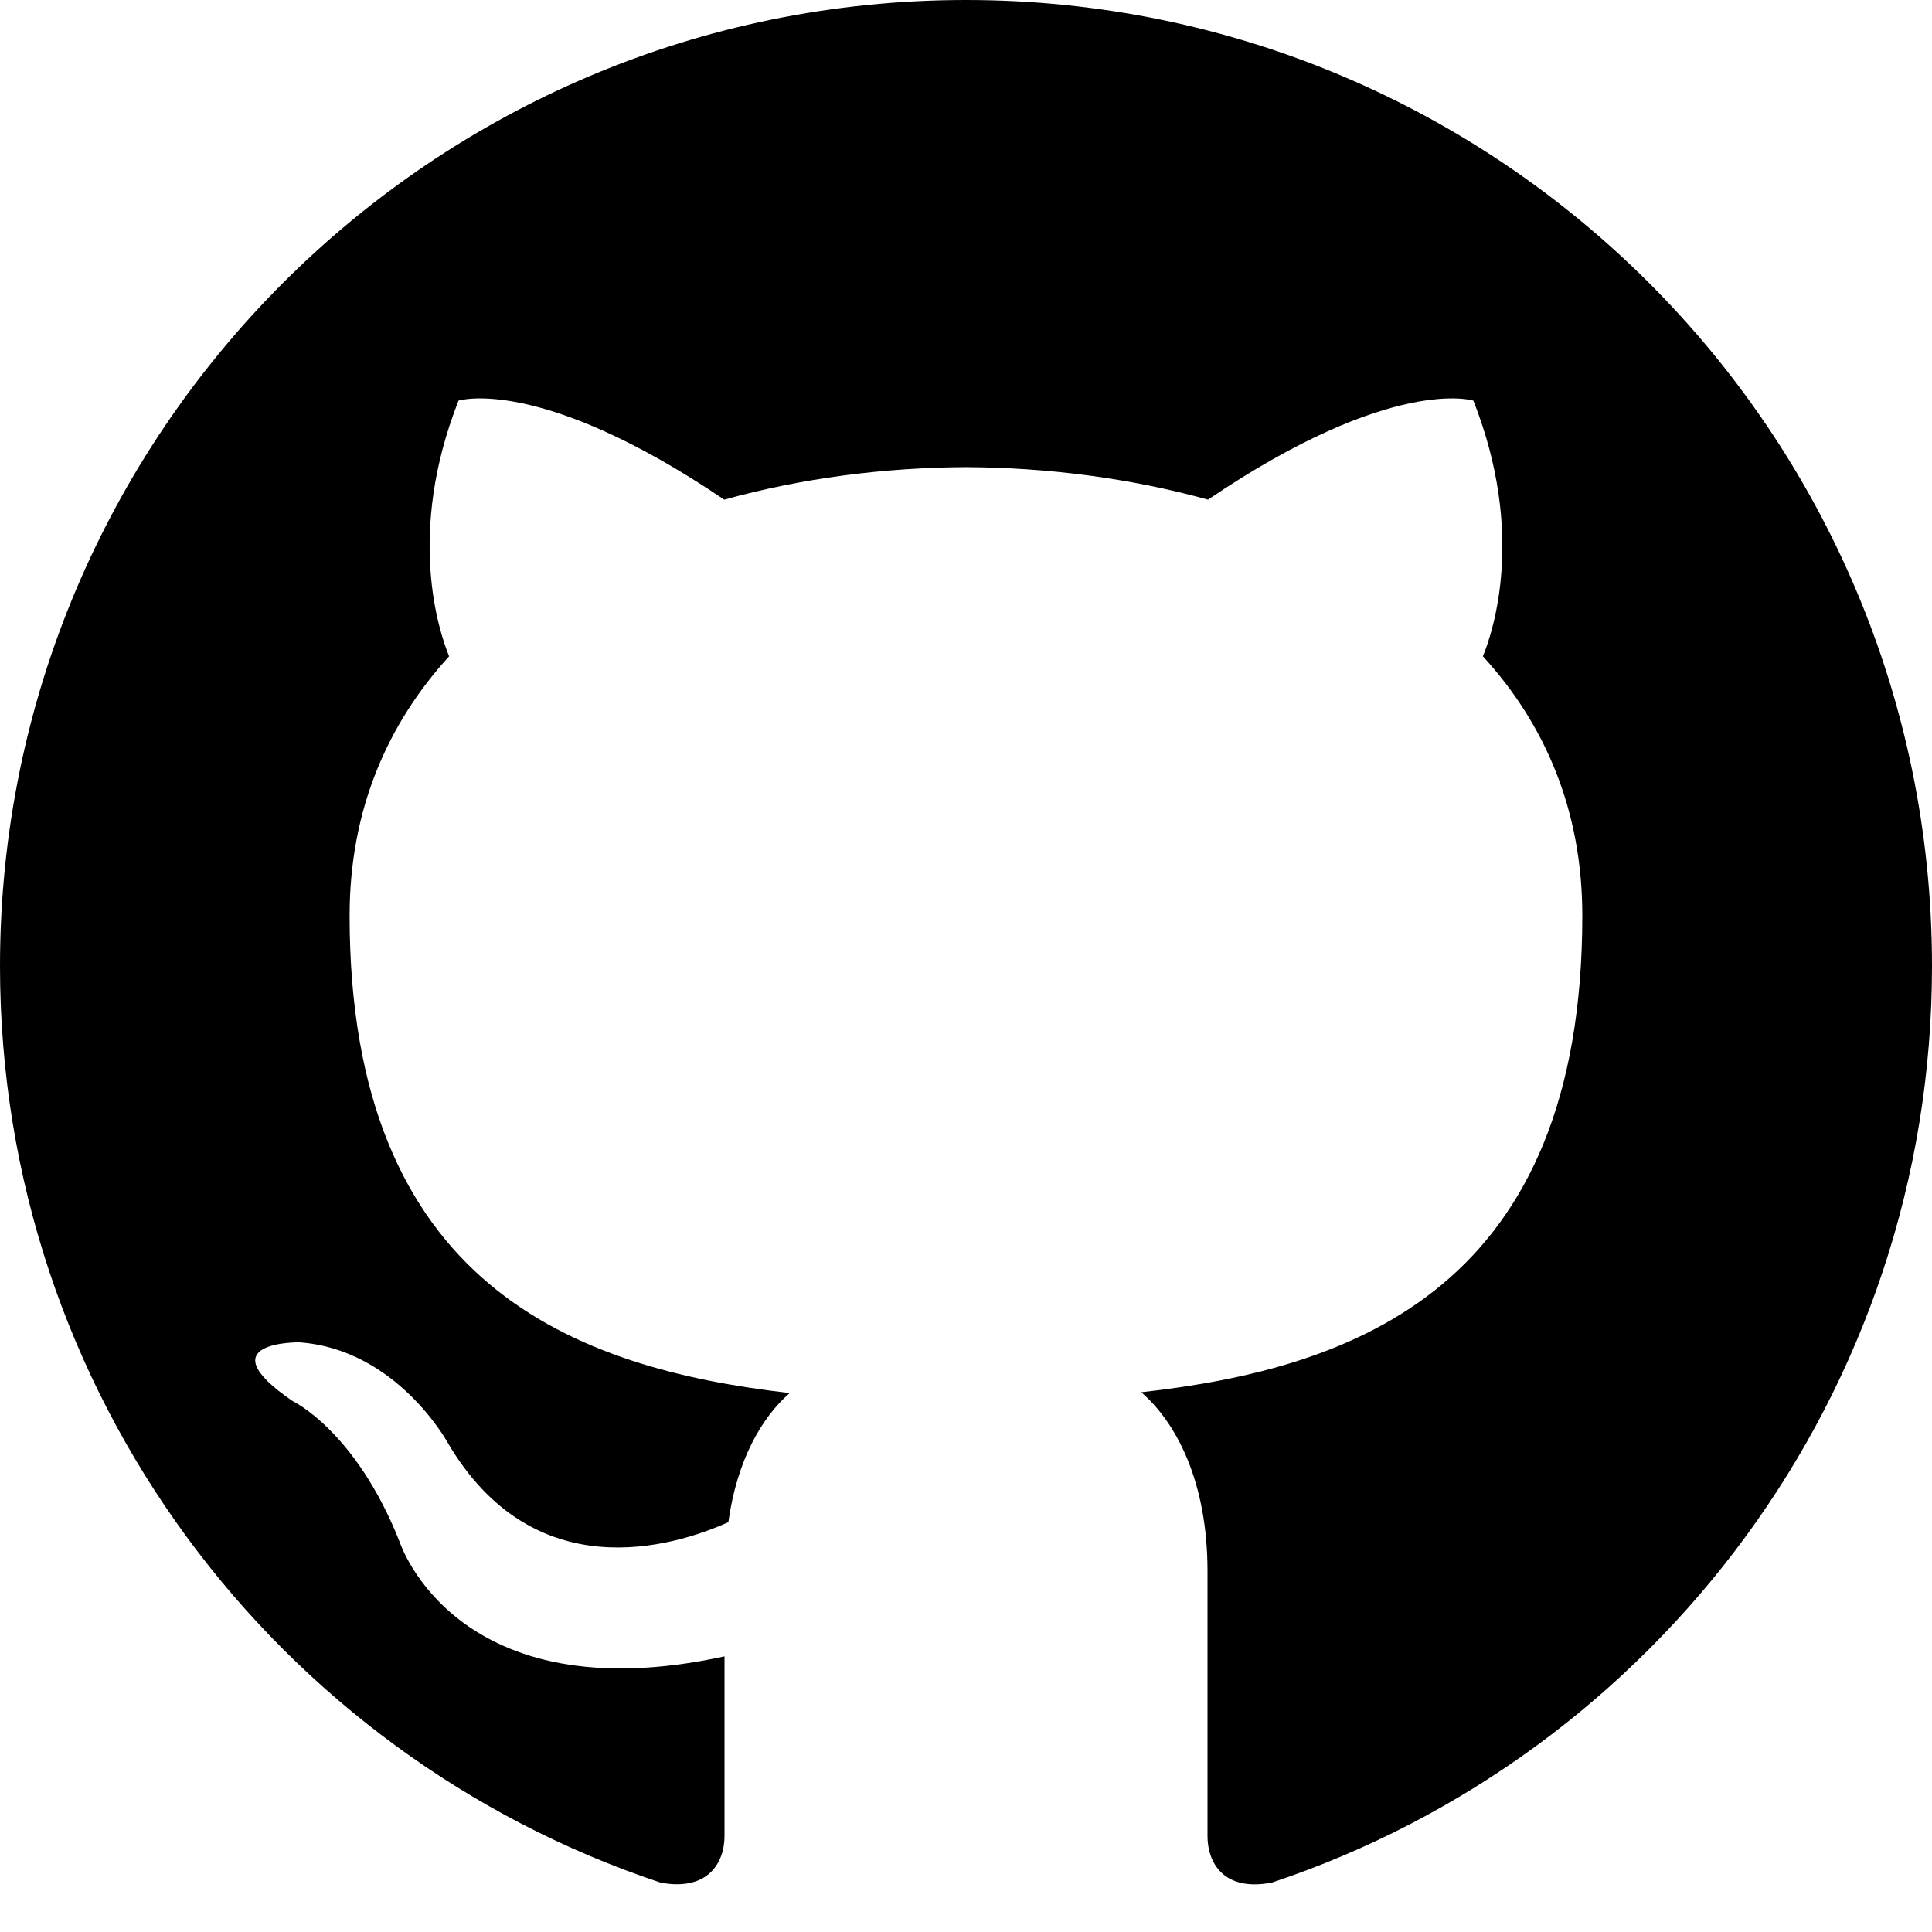
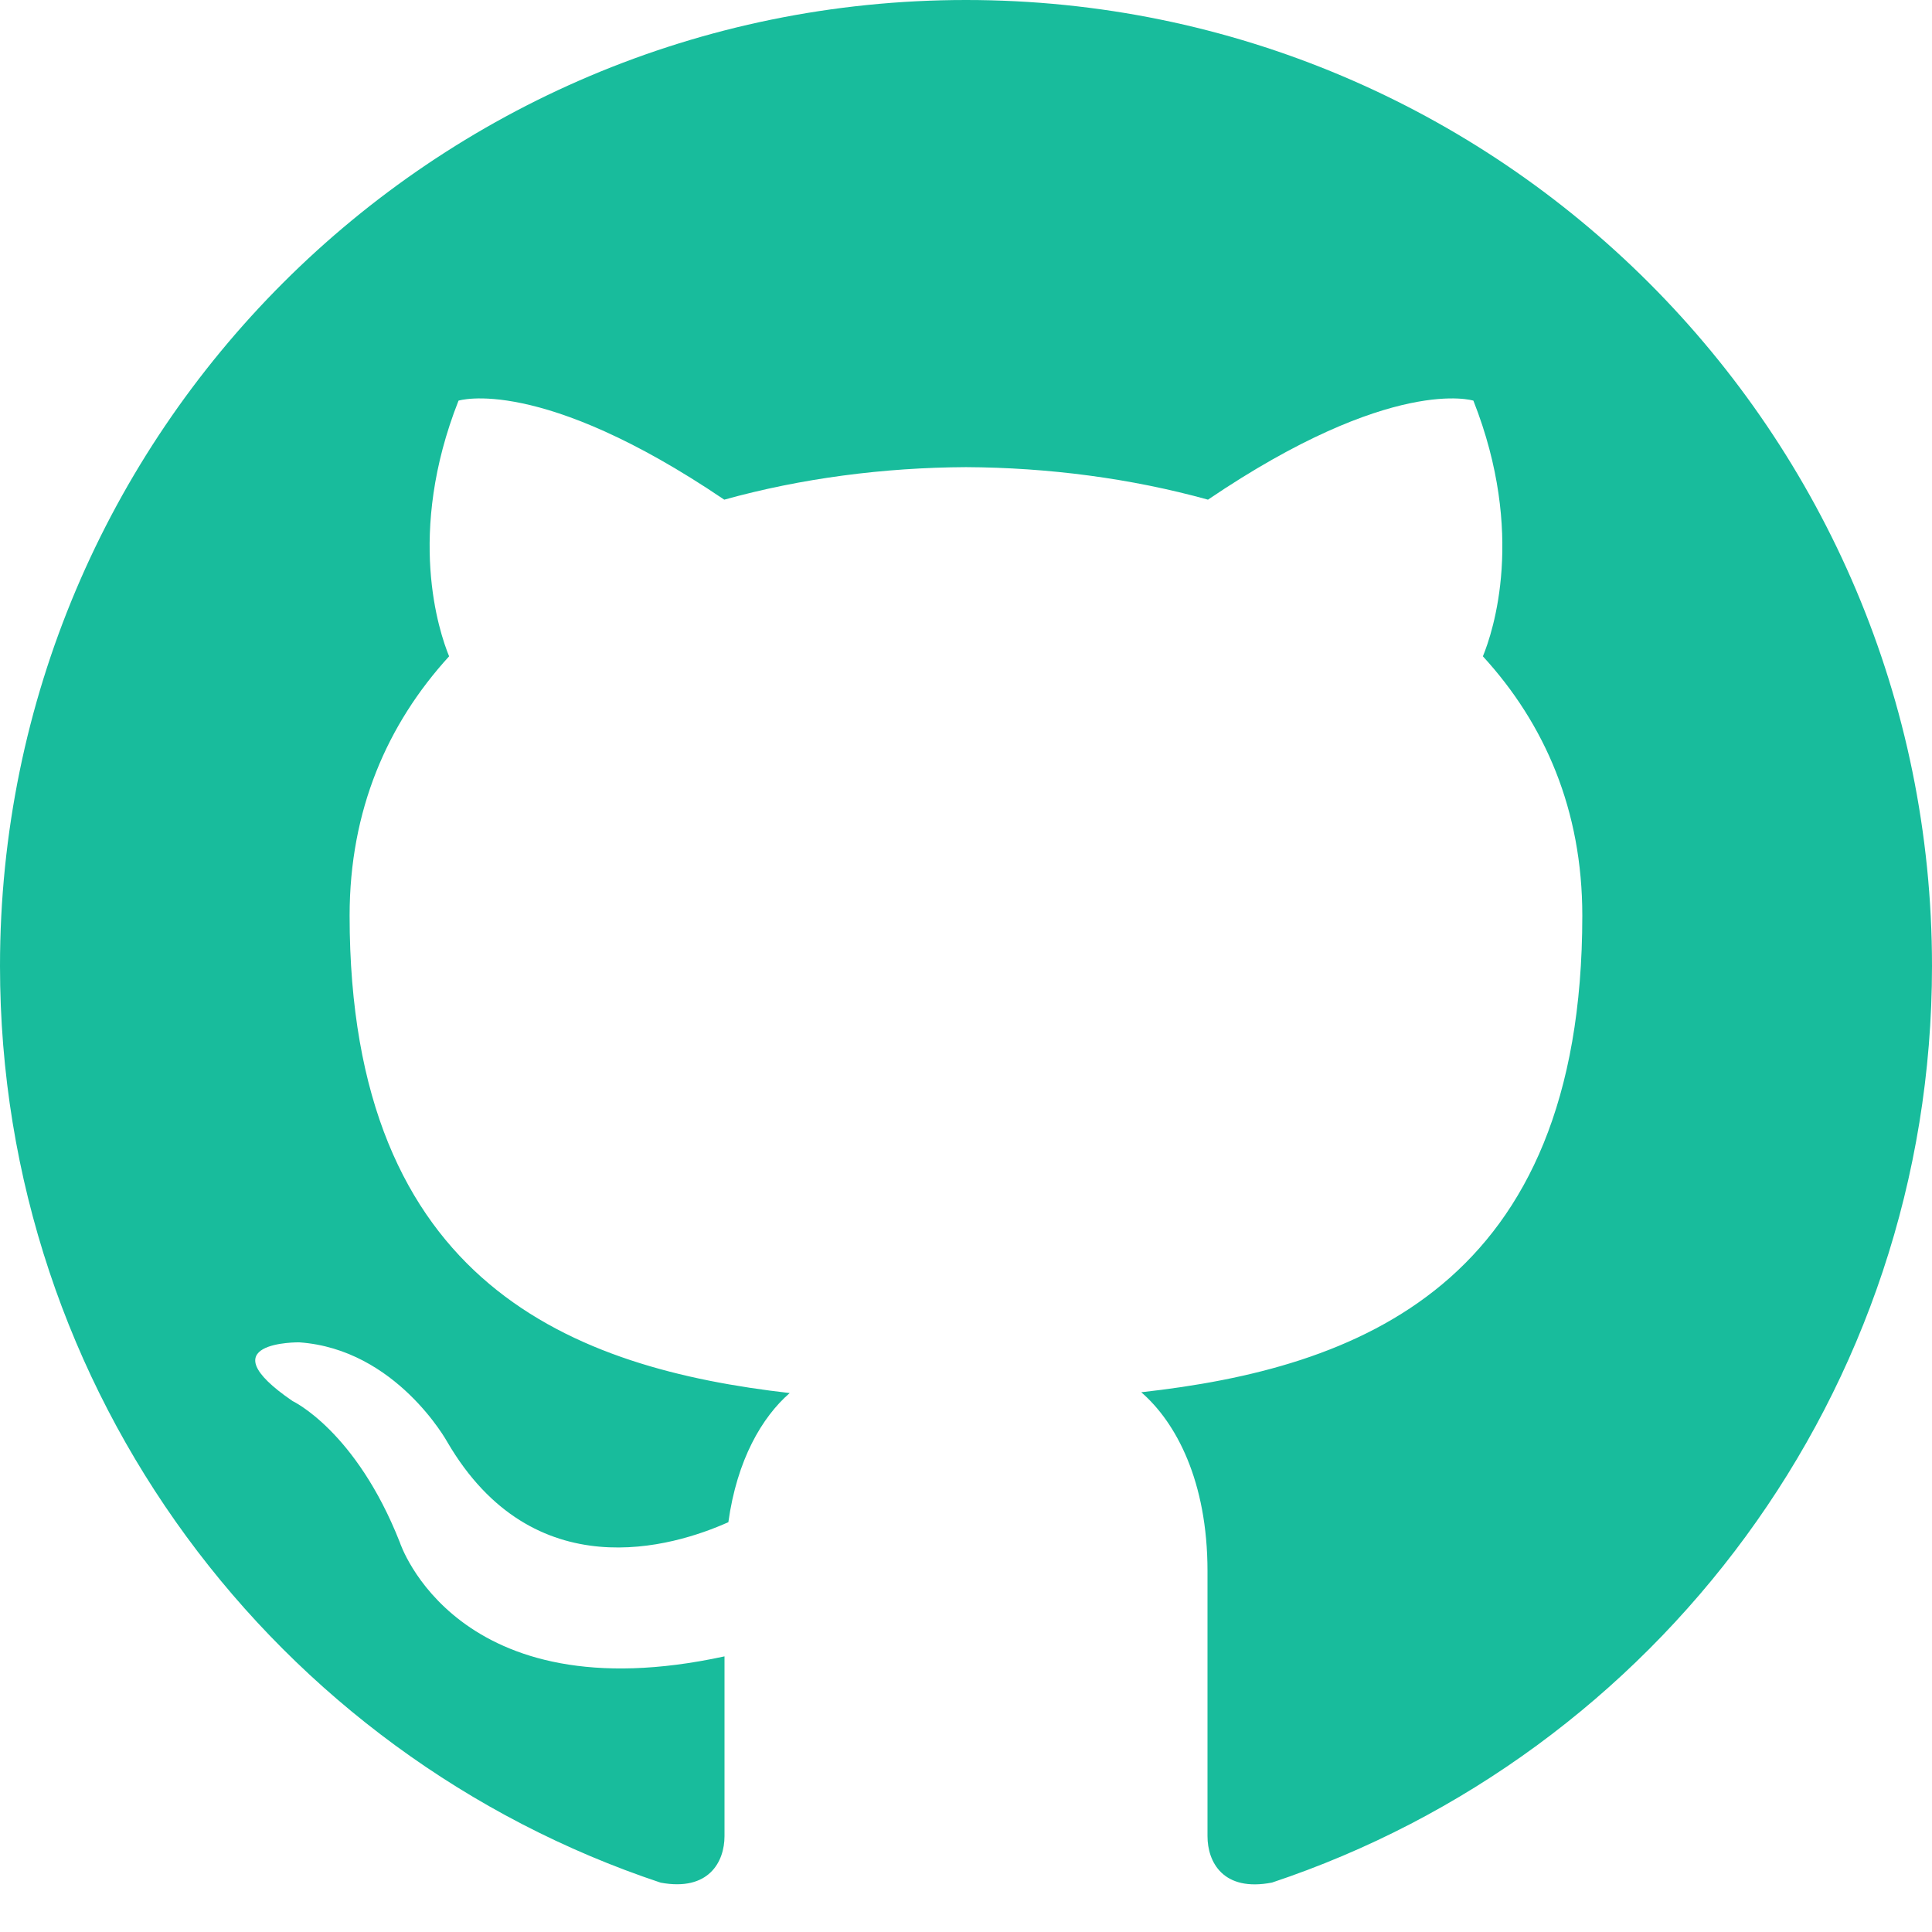
<svg xmlns="http://www.w3.org/2000/svg" width="24" height="24" viewBox="0 0 24 24">
-   <path d="M12 0c-6.626 0-12 5.373-12 12 0 5.302 3.438 9.8 8.207 11.387.599.111.793-.261.793-.577v-2.234c-3.338.726-4.033-1.416-4.033-1.416-.546-1.387-1.333-1.756-1.333-1.756-1.089-.745.083-.729.083-.729 1.205.084 1.839 1.237 1.839 1.237 1.07 1.834 2.807 1.304 3.492.997.107-.775.418-1.305.762-1.604-2.665-.305-5.467-1.334-5.467-5.931 0-1.311.469-2.381 1.236-3.221-.124-.303-.535-1.524.117-3.176 0 0 1.008-.322 3.301 1.23.957-.266 1.983-.399 3.003-.404 1.02.005 2.047.138 3.006.404 2.291-1.552 3.297-1.23 3.297-1.23.653 1.653.242 2.874.118 3.176.77.84 1.235 1.911 1.235 3.221 0 4.609-2.807 5.624-5.479 5.921.43.372.823 1.102.823 2.222v3.293c0 .319.192.694.801.576 4.765-1.589 8.199-6.086 8.199-11.386 0-6.627-5.373-12-12-12z" />
+   <path d="M12 0c-6.626 0-12 5.373-12 12 0 5.302 3.438 9.8 8.207 11.387.599.111.793-.261.793-.577v-2.234c-3.338.726-4.033-1.416-4.033-1.416-.546-1.387-1.333-1.756-1.333-1.756-1.089-.745.083-.729.083-.729 1.205.084 1.839 1.237 1.839 1.237 1.07 1.834 2.807 1.304 3.492.997.107-.775.418-1.305.762-1.604-2.665-.305-5.467-1.334-5.467-5.931 0-1.311.469-2.381 1.236-3.221-.124-.303-.535-1.524.117-3.176 0 0 1.008-.322 3.301 1.23.957-.266 1.983-.399 3.003-.404 1.02.005 2.047.138 3.006.404 2.291-1.552 3.297-1.23 3.297-1.23.653 1.653.242 2.874.118 3.176.77.84 1.235 1.911 1.235 3.221 0 4.609-2.807 5.624-5.479 5.921.43.372.823 1.102.823 2.222v3.293c0 .319.192.694.801.576 4.765-1.589 8.199-6.086 8.199-11.386 0-6.627-5.373-12-12-12z" fill="#18BC9C" />
</svg>
